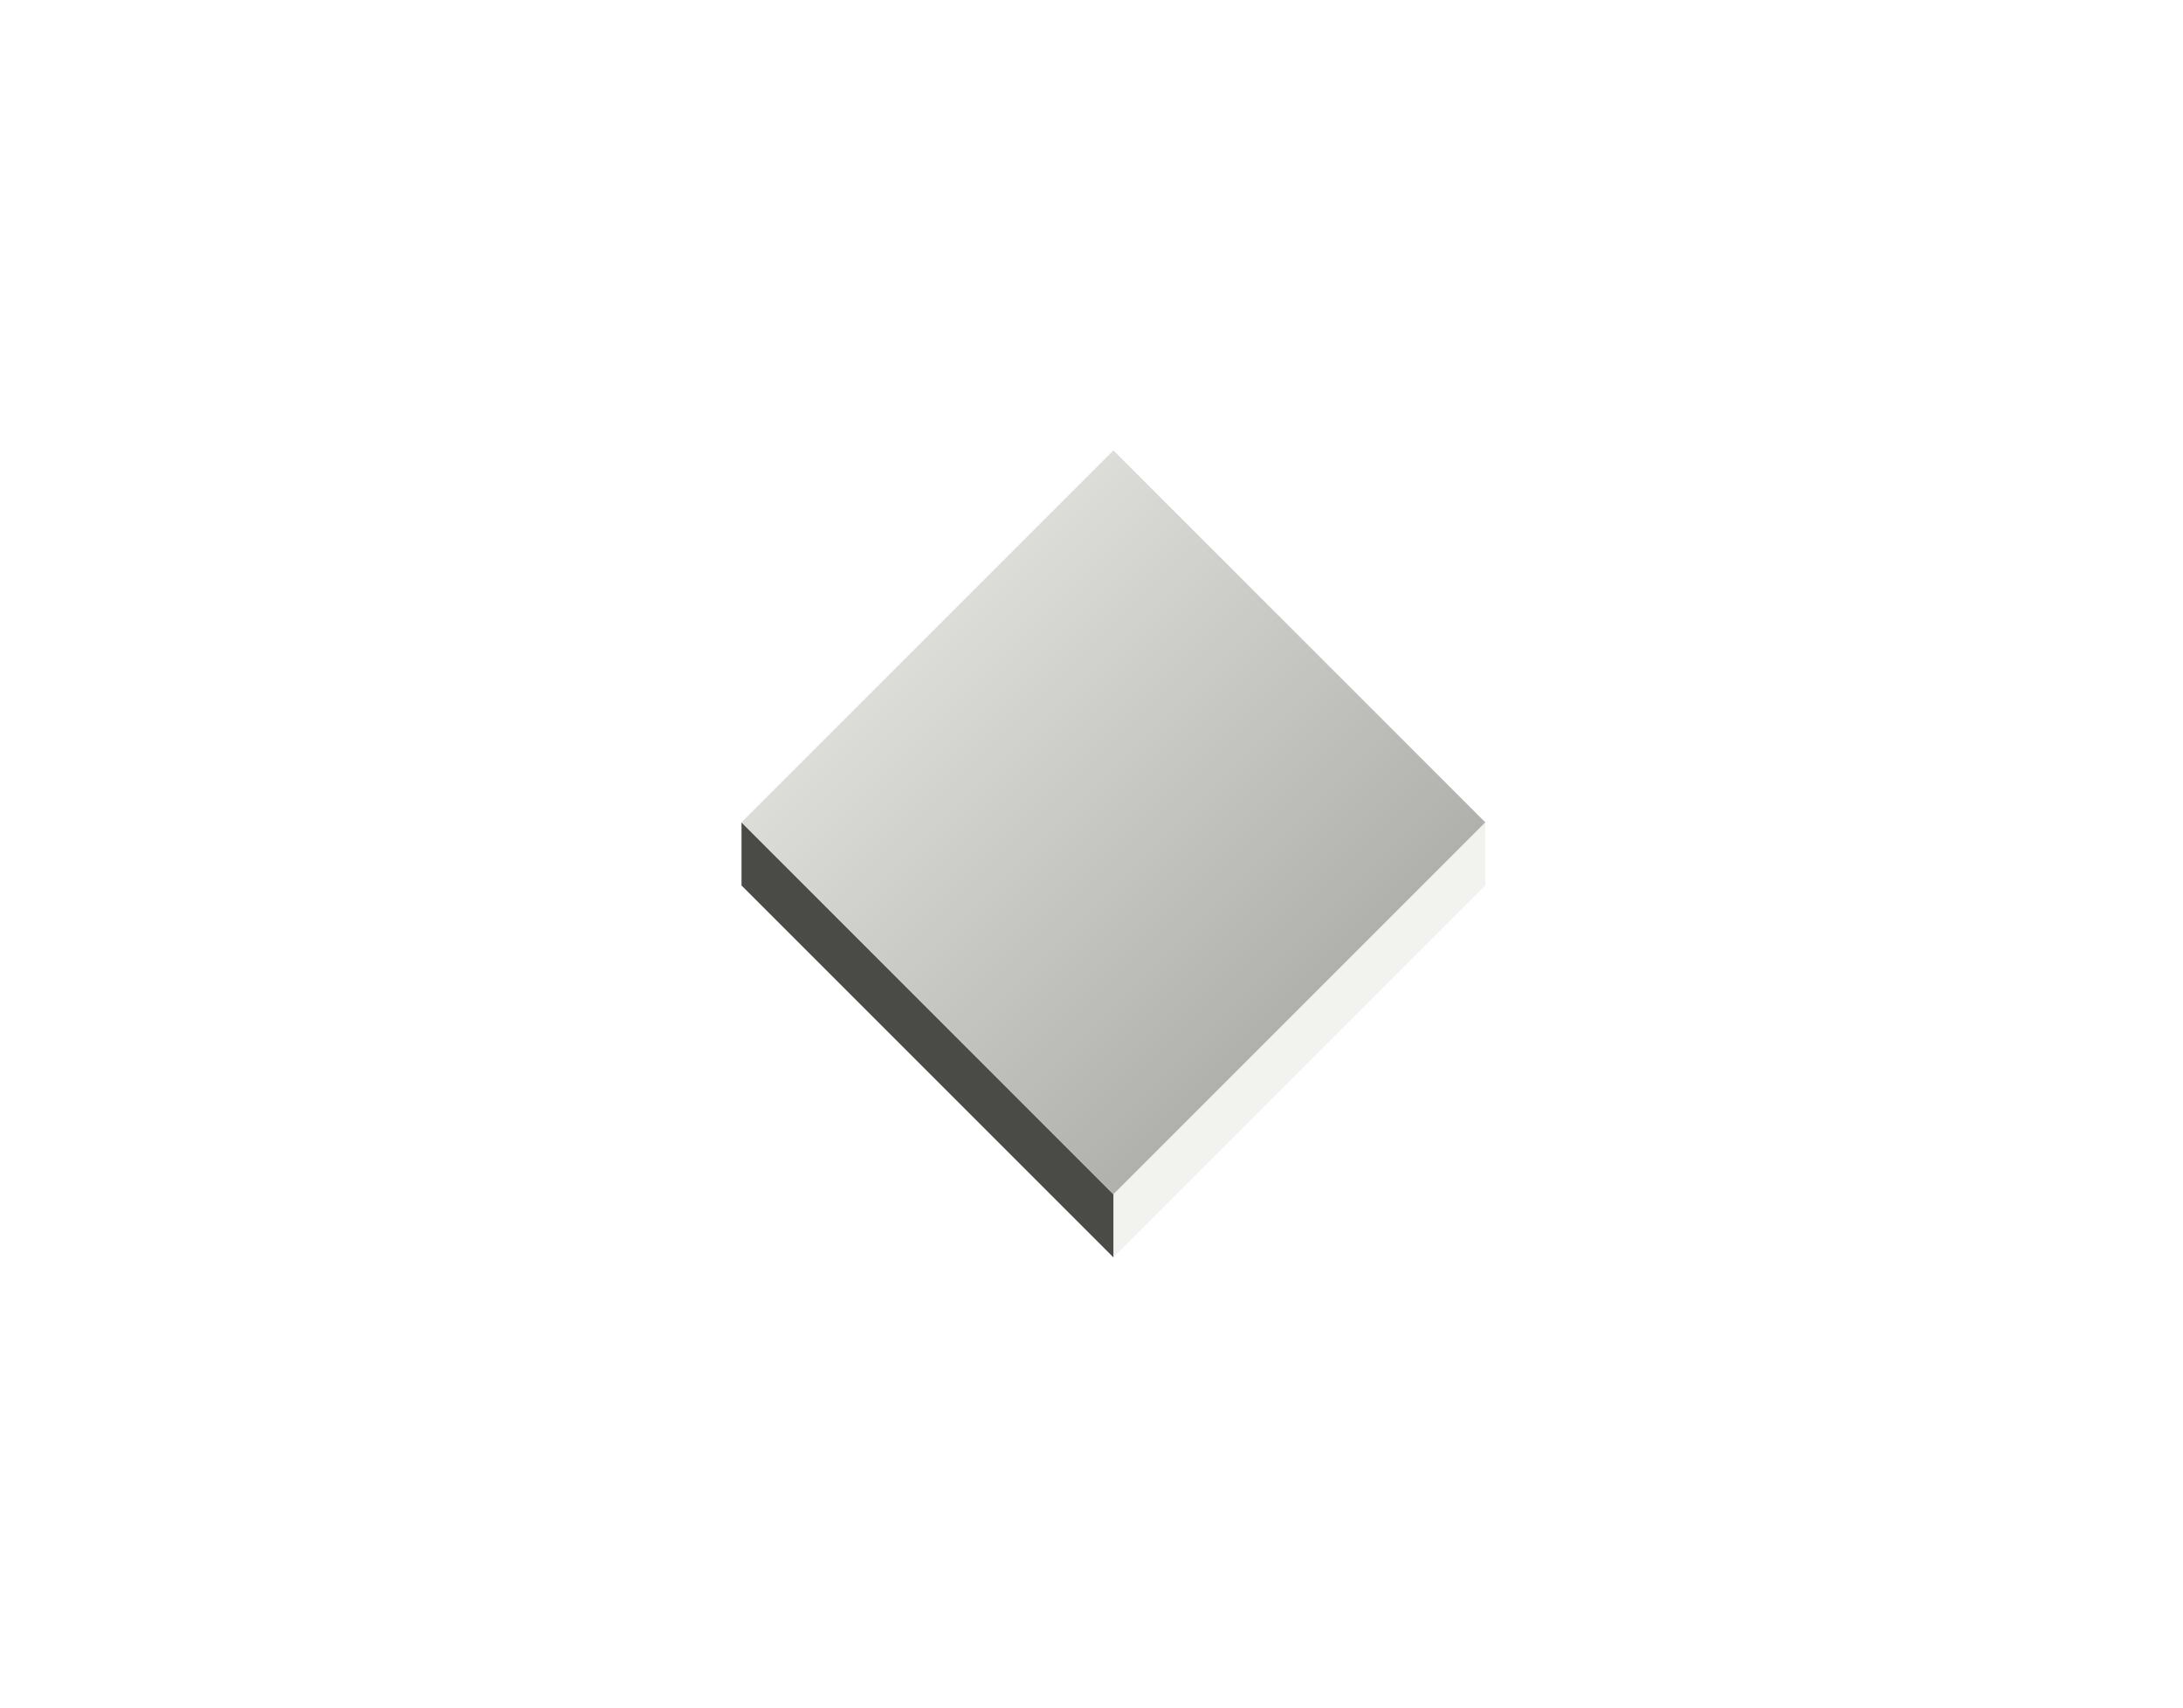
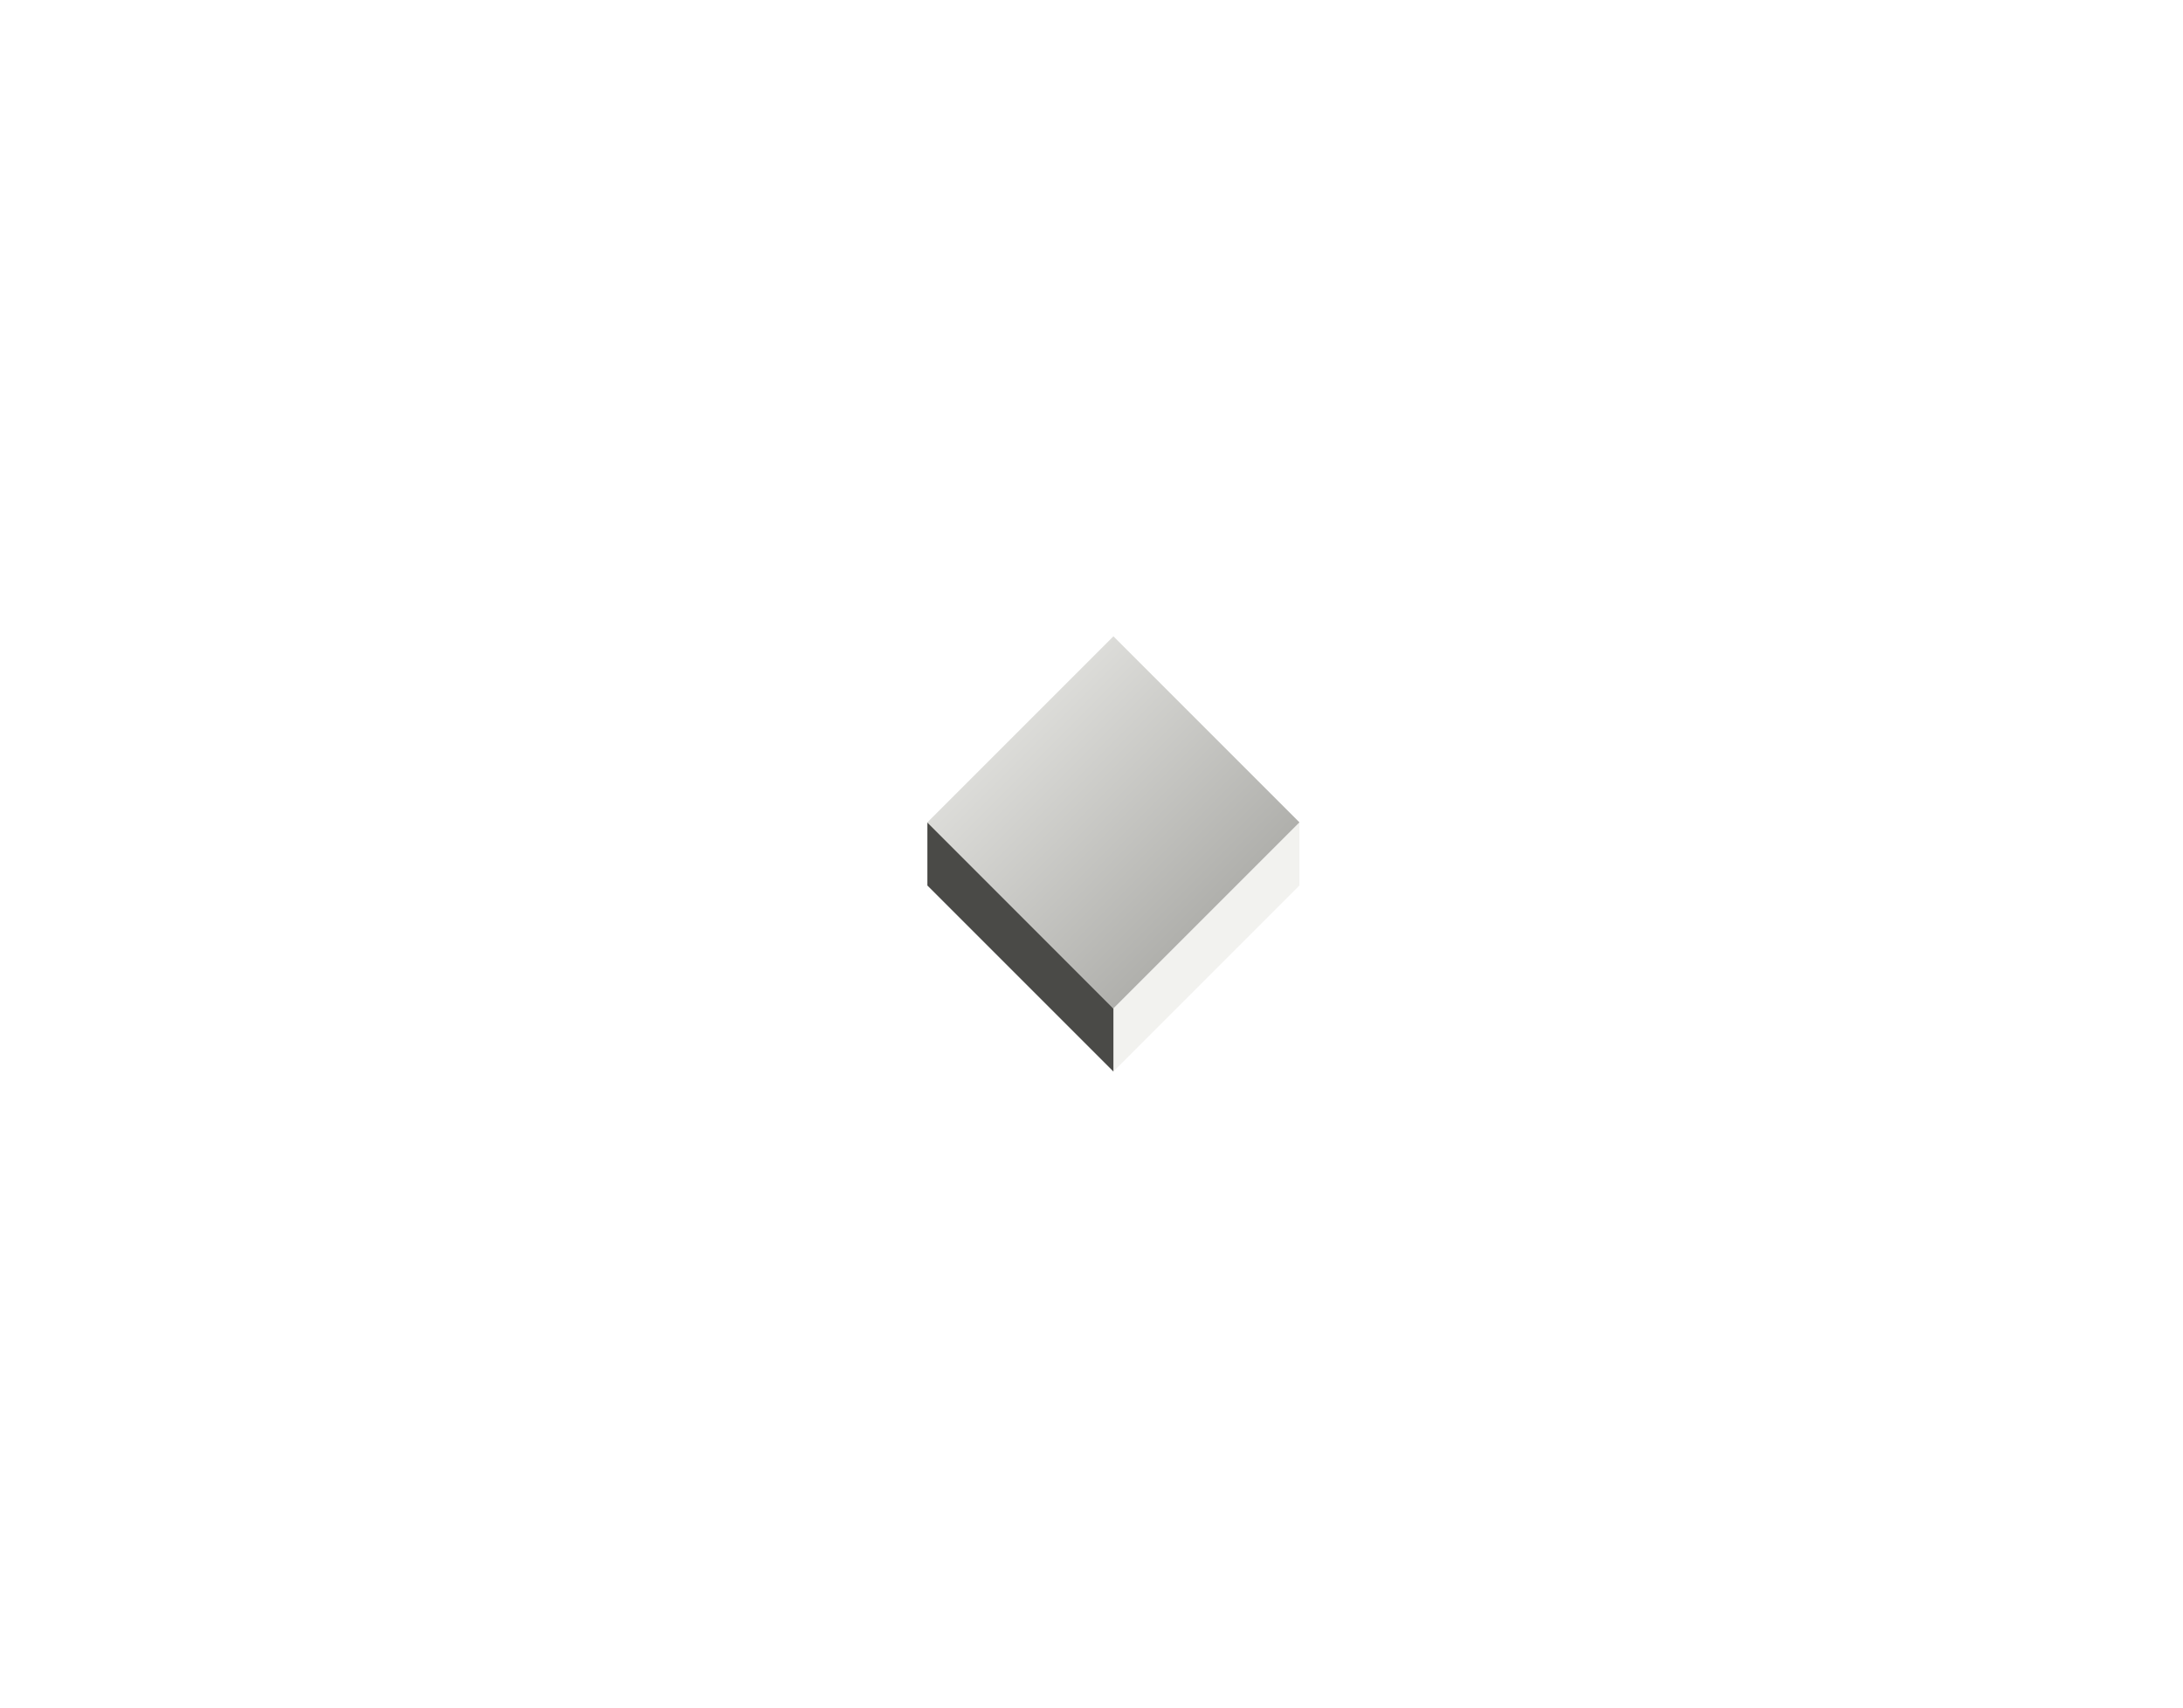
<svg xmlns="http://www.w3.org/2000/svg" width="1245" height="974" viewBox="165 31 1245 974">
  <defs>
    <linearGradient id="g" x1="0" y1="0" x2="1" y2="1">
      <stop offset="0" stop-color="#f2f2ef" />
      <stop offset="1" stop-color="#9a9a96" />
    </linearGradient>
  </defs>
  <g id="slab-0">
-     <polygon id="slab-0-side-0" points="1012.1,500.0 800.0,712.1 800.0,748.1 1012.1,536.0" fill="#f2f2ef" />
-     <polygon id="slab-0-side-1" points="800.0,712.1 587.9,500.0 587.9,536.0 800.0,748.1" fill="#4a4a47" />
-     <polygon id="slab-0-face" points="800.0,287.9 1012.1,500.0 800.0,712.1 587.9,500.0" fill="url(#g)" />
+     <polygon id="slab-0-side-0" points="906.1,500.0 800.0,606.1 800.0,642.1 906.1,536.0" fill="#f2f2ef" />
+     <polygon id="slab-0-side-1" points="800.0,606.1 693.9,500.0 693.9,536.0 800.0,642.1" fill="#4a4a47" />
+     <polygon id="slab-0-face" points="800.0,393.9 906.1,500.0 800.0,606.1 693.9,500.0" fill="url(#g)" />
  </g>
</svg>
